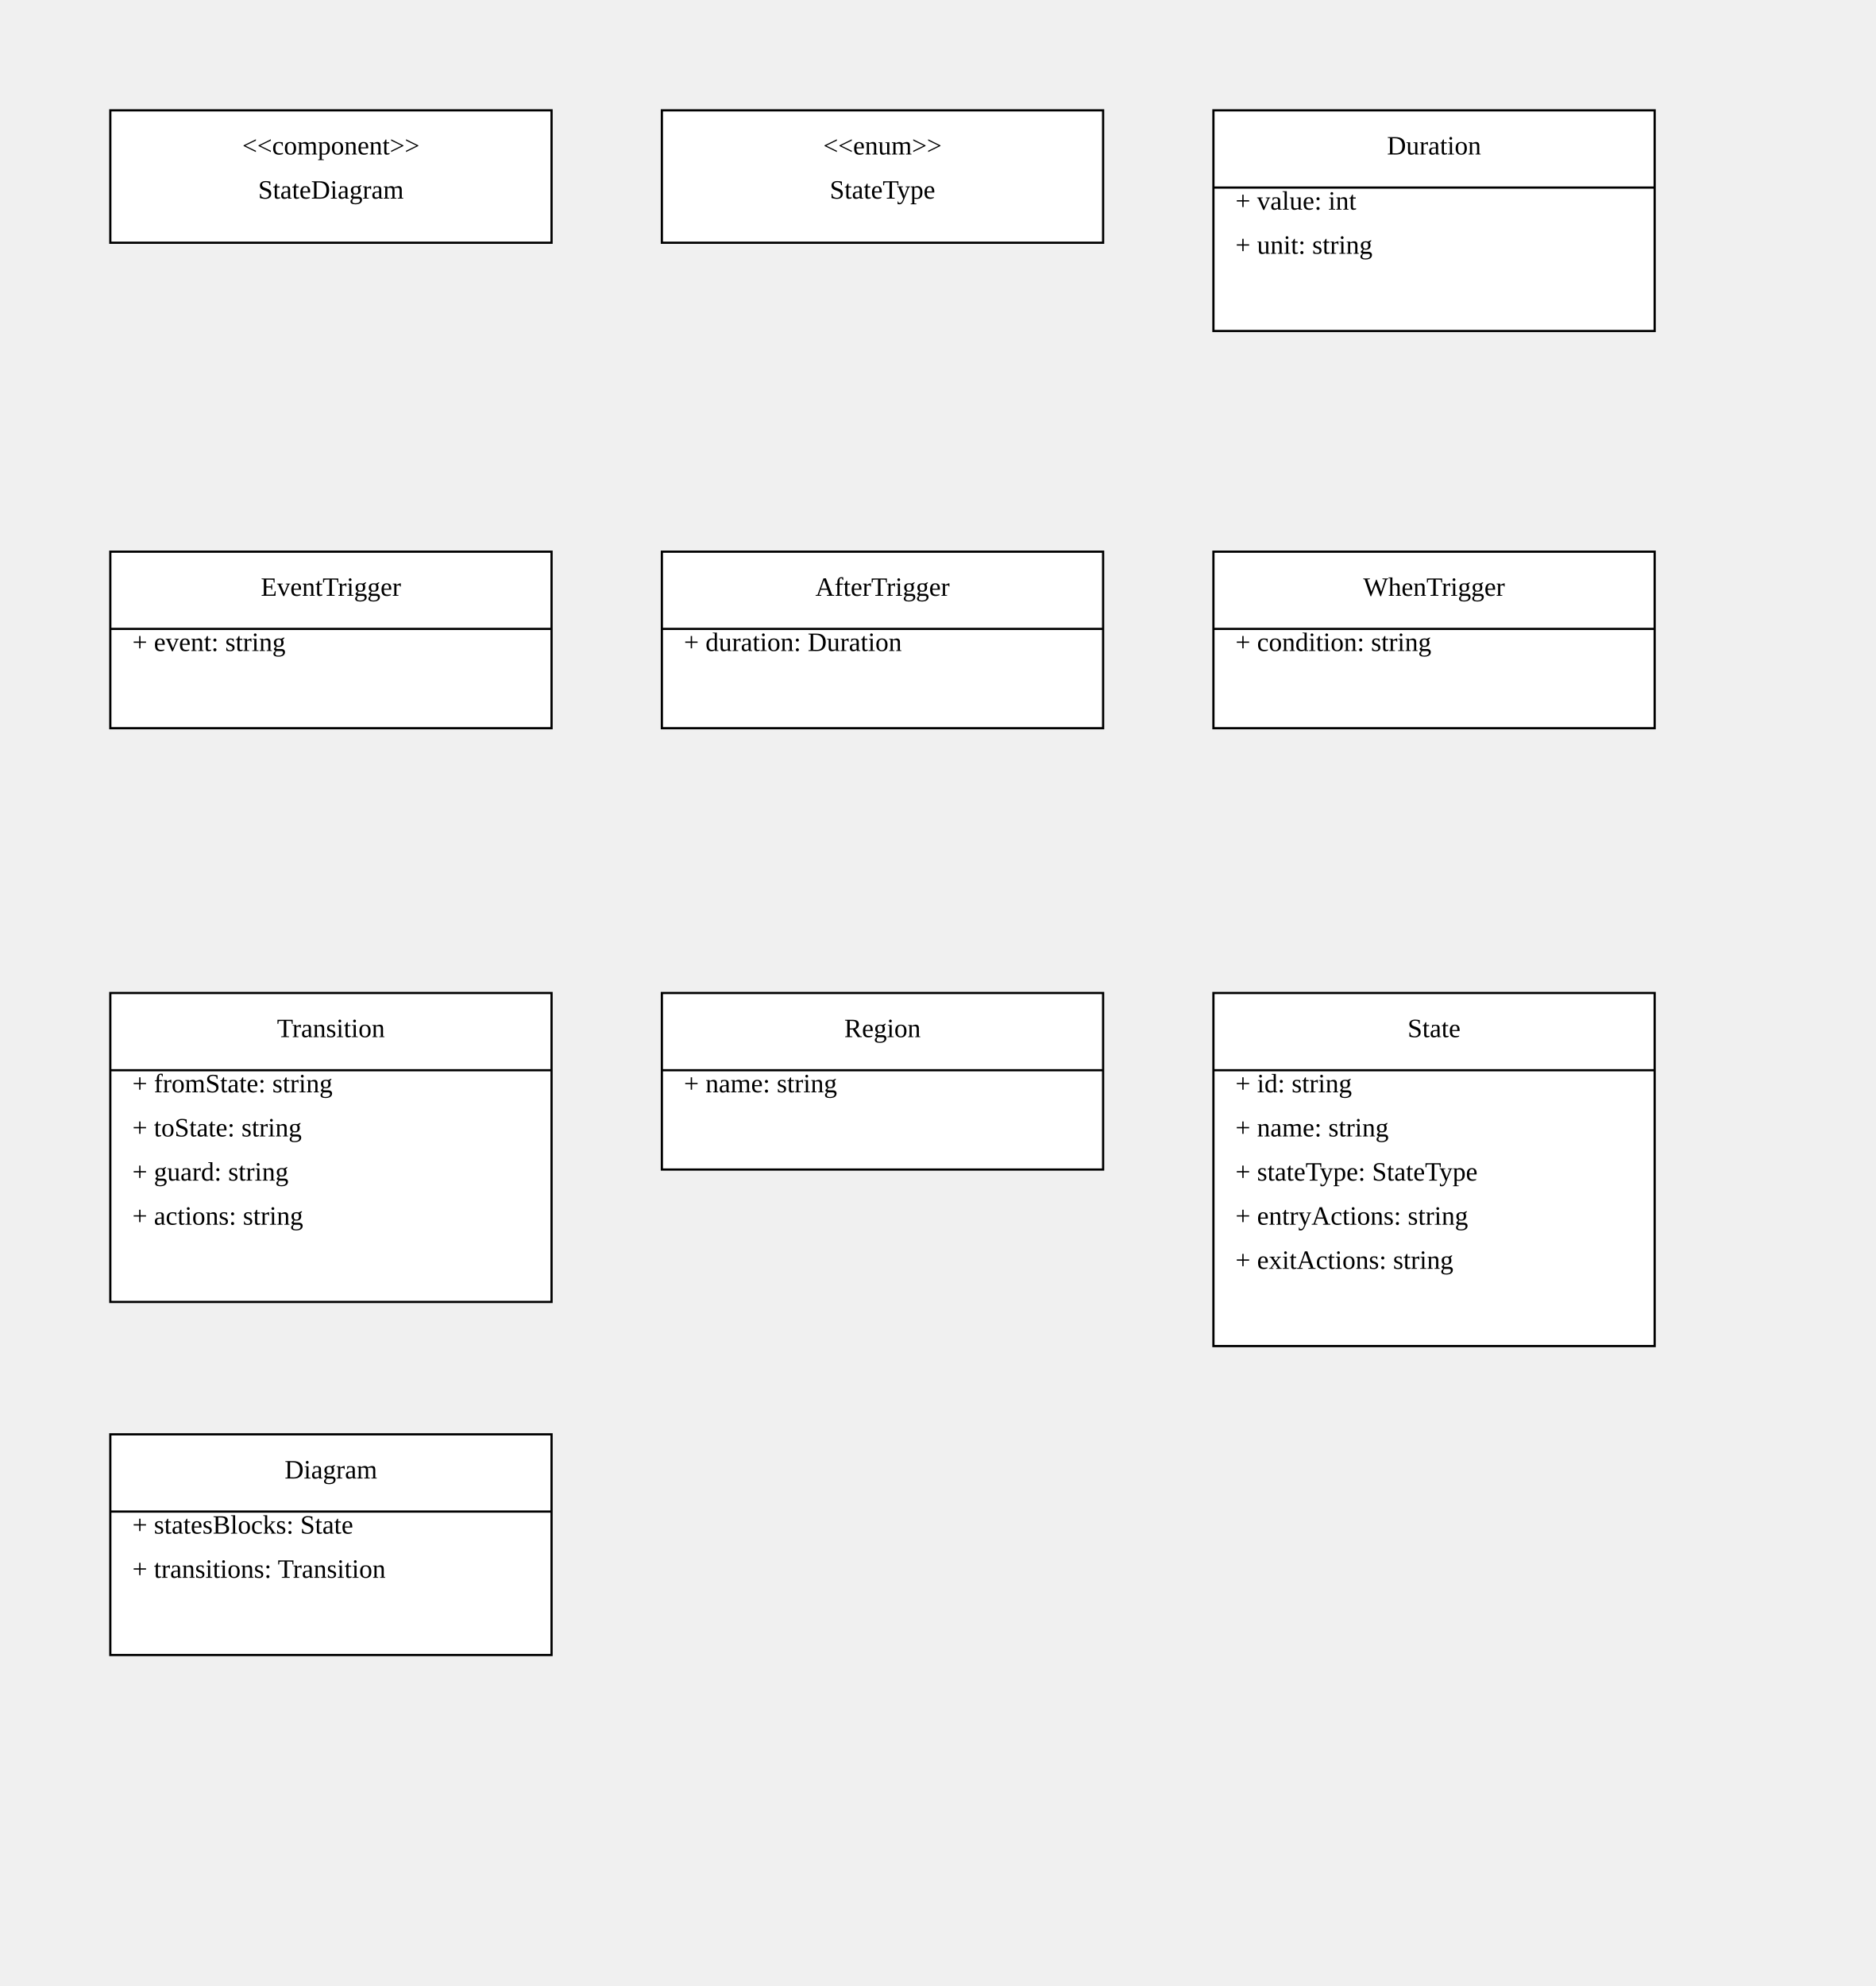
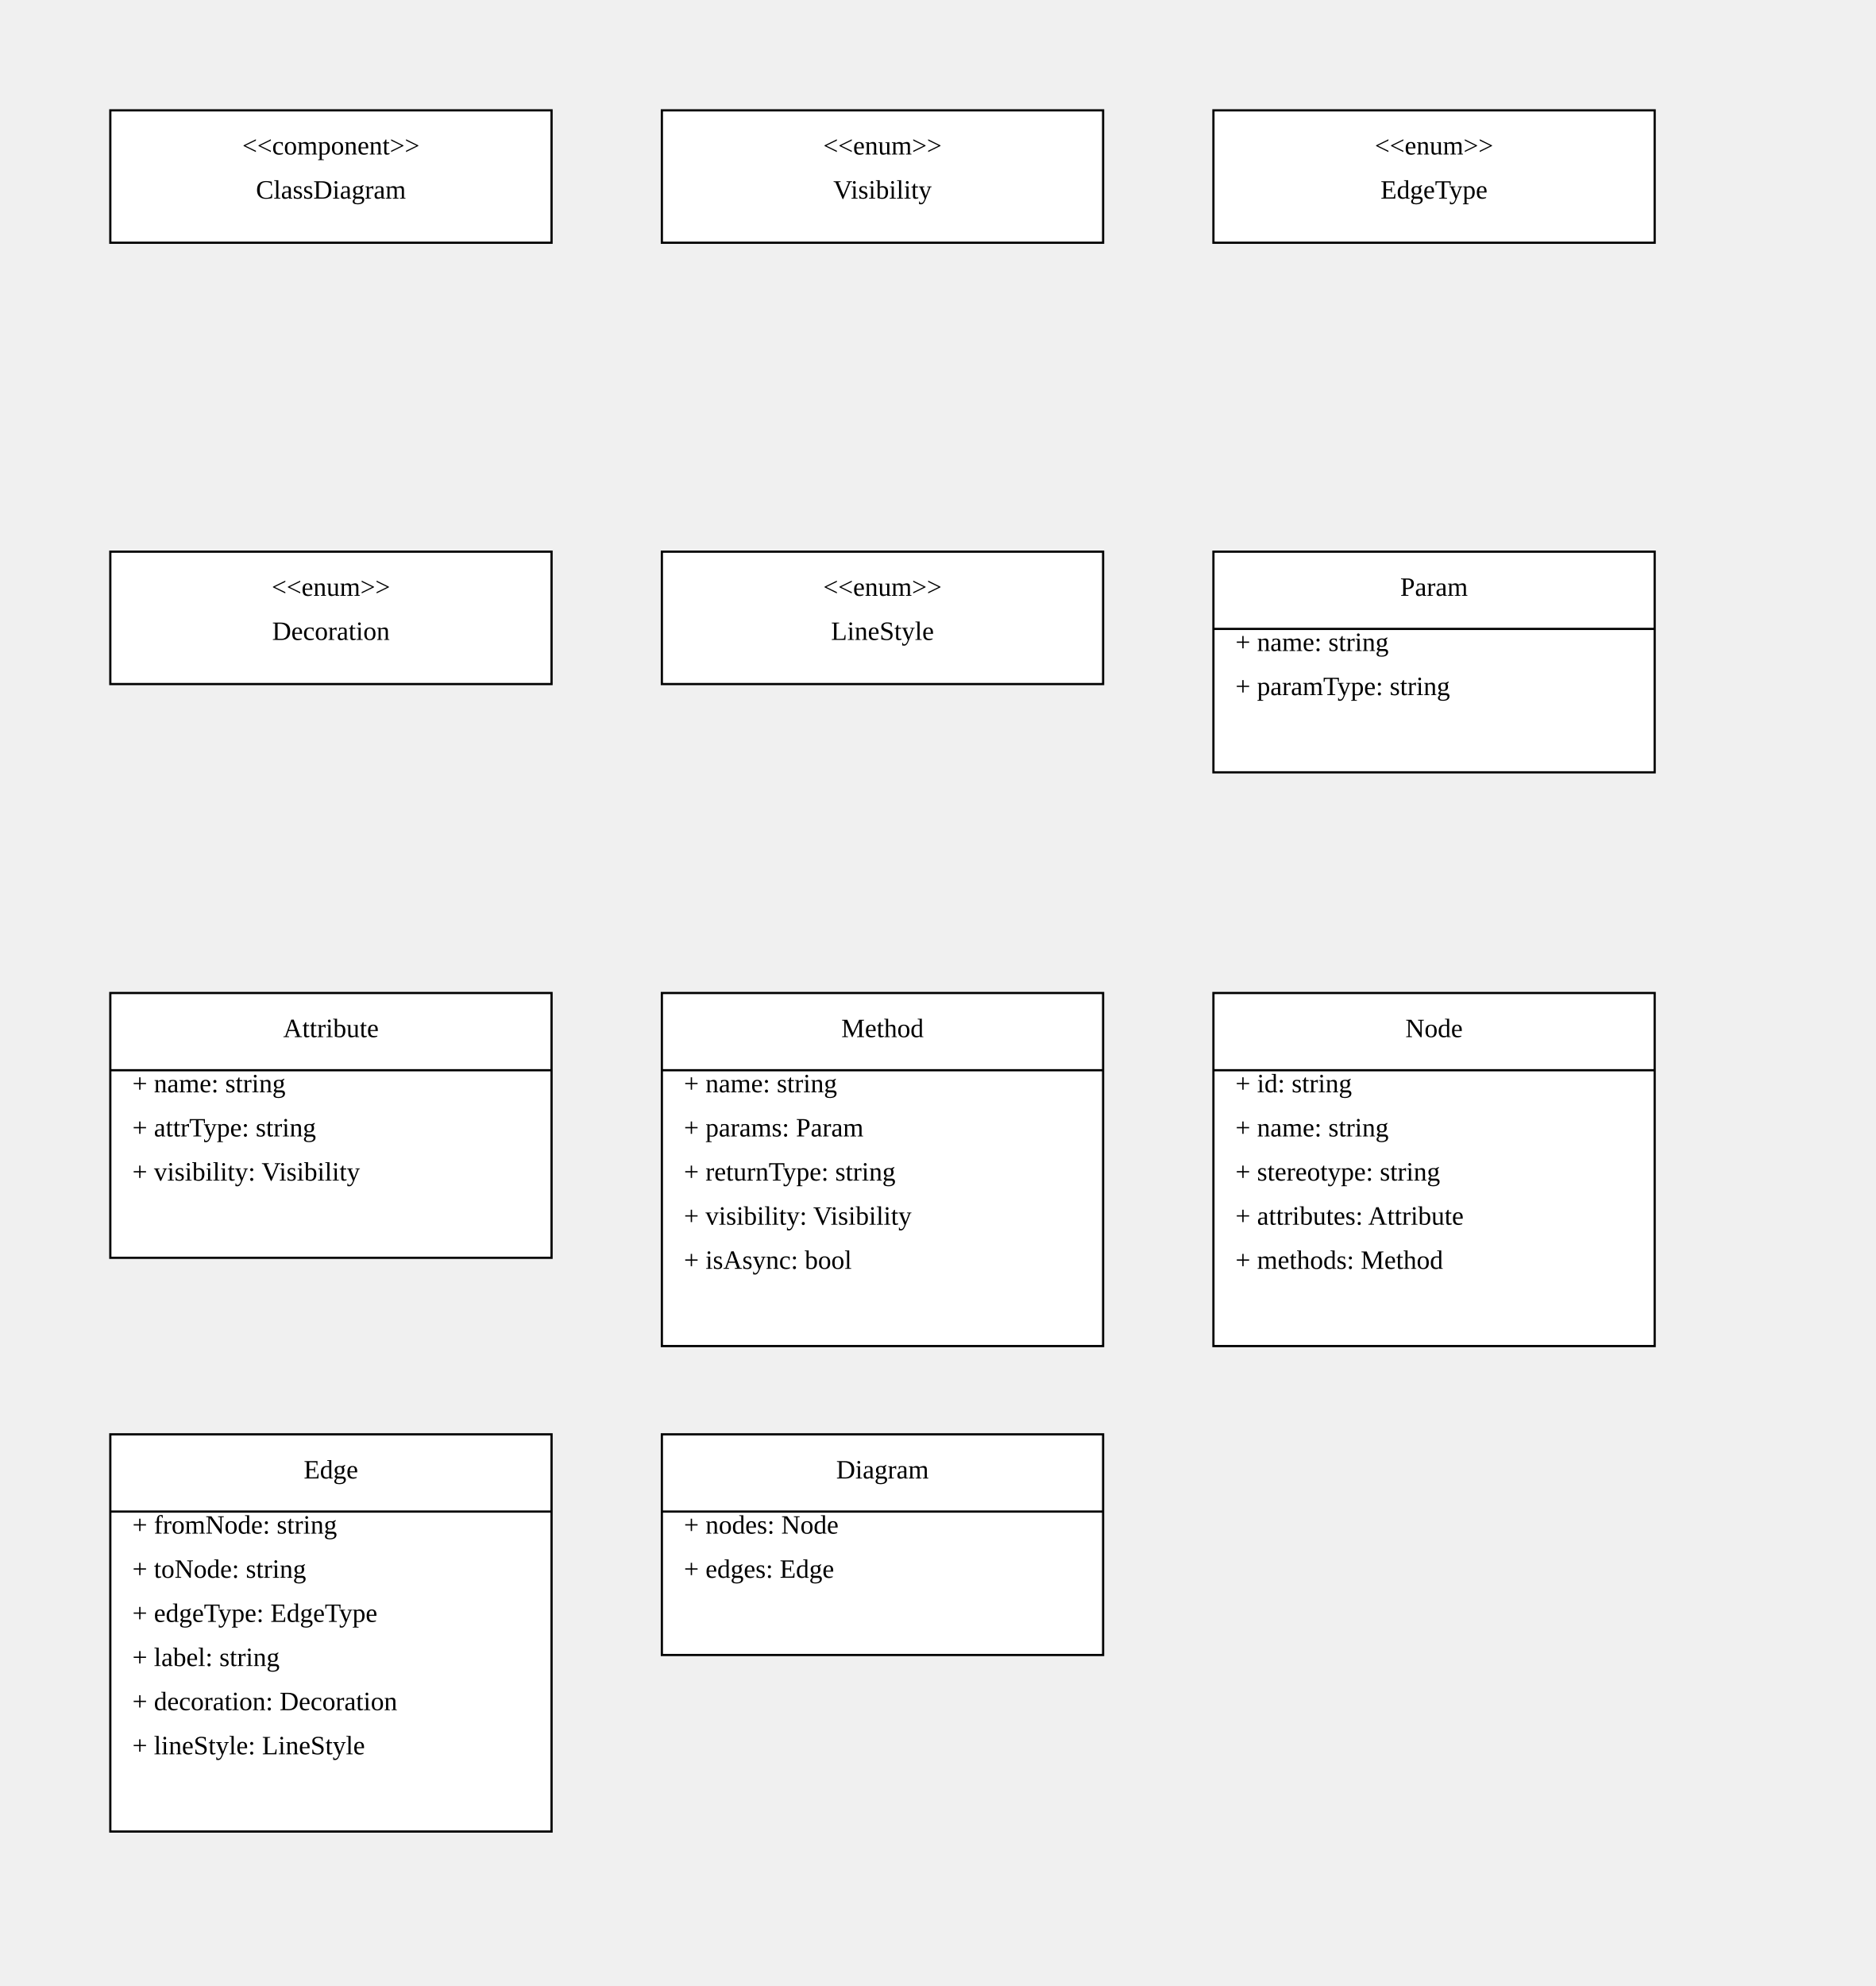
<svg xmlns="http://www.w3.org/2000/svg" viewBox="0 0 850 900" width="850" height="900">
  <rect x="50" y="50" width="200" height="60" fill="#fff" stroke="#000" stroke-width="1" />
  <text x="150" y="70" text-anchor="middle">&lt;&lt;component&gt;&gt;</text>
-   <text x="150" y="90" text-anchor="middle">StateDiagram</text>
+   <text x="150" y="90" text-anchor="middle">ClassDiagram</text>
  <rect x="300" y="50" width="200" height="60" fill="#fff" stroke="#000" stroke-width="1" />
  <text x="400" y="70" text-anchor="middle">&lt;&lt;enum&gt;&gt;</text>
-   <text x="400" y="90" text-anchor="middle">StateType</text>
-   <rect x="550" y="50" width="200" height="100" fill="#fff" stroke="#000" stroke-width="1" />
-   <text x="650" y="70" text-anchor="middle">Duration</text>
-   <line x1="550" y1="85" x2="750" y2="85" stroke="#000" />
-   <text x="560" y="95">+ value: int</text>
-   <text x="560" y="115">+ unit: string</text>
-   <rect x="50" y="250" width="200" height="80" fill="#fff" stroke="#000" stroke-width="1" />
-   <text x="150" y="270" text-anchor="middle">EventTrigger</text>
-   <line x1="50" y1="285" x2="250" y2="285" stroke="#000" />
-   <text x="60" y="295">+ event: string</text>
-   <rect x="300" y="250" width="200" height="80" fill="#fff" stroke="#000" stroke-width="1" />
-   <text x="400" y="270" text-anchor="middle">AfterTrigger</text>
-   <line x1="300" y1="285" x2="500" y2="285" stroke="#000" />
-   <text x="310" y="295">+ duration: Duration</text>
-   <rect x="550" y="250" width="200" height="80" fill="#fff" stroke="#000" stroke-width="1" />
-   <text x="650" y="270" text-anchor="middle">WhenTrigger</text>
+   <text x="400" y="90" text-anchor="middle">Visibility</text>
+   <rect x="550" y="50" width="200" height="60" fill="#fff" stroke="#000" stroke-width="1" />
+   <text x="650" y="70" text-anchor="middle">&lt;&lt;enum&gt;&gt;</text>
+   <text x="650" y="90" text-anchor="middle">EdgeType</text>
+   <rect x="50" y="250" width="200" height="60" stroke-width="1" fill="#fff" stroke="#000" />
+   <text x="150" y="270" text-anchor="middle">&lt;&lt;enum&gt;&gt;</text>
+   <text x="150" y="290" text-anchor="middle">Decoration</text>
+   <rect x="300" y="250" width="200" height="60" fill="#fff" stroke="#000" stroke-width="1" />
+   <text x="400" y="270" text-anchor="middle">&lt;&lt;enum&gt;&gt;</text>
+   <text x="400" y="290" text-anchor="middle">LineStyle</text>
+   <rect x="550" y="250" width="200" height="100" fill="#fff" stroke="#000" stroke-width="1" />
+   <text x="650" y="270" text-anchor="middle">Param</text>
  <line x1="550" y1="285" x2="750" y2="285" stroke="#000" />
-   <text x="560" y="295">+ condition: string</text>
-   <rect x="50" y="450" width="200" height="140" fill="#fff" stroke="#000" stroke-width="1" />
-   <text x="150" y="470" text-anchor="middle">Transition</text>
+   <text x="560" y="295">+ name: string</text>
+   <text x="560" y="315">+ paramType: string</text>
+   <rect x="50" y="450" width="200" height="120" fill="#fff" stroke="#000" stroke-width="1" />
+   <text x="150" y="470" text-anchor="middle">Attribute</text>
  <line x1="50" y1="485" x2="250" y2="485" stroke="#000" />
-   <text x="60" y="495">+ fromState: string</text>
-   <text x="60" y="515">+ toState: string</text>
-   <text x="60" y="535">+ guard: string</text>
-   <text x="60" y="555">+ actions: string</text>
-   <rect x="300" y="450" width="200" height="80" fill="#fff" stroke="#000" stroke-width="1" />
-   <text x="400" y="470" text-anchor="middle">Region</text>
+   <text x="60" y="495">+ name: string</text>
+   <text x="60" y="515">+ attrType: string</text>
+   <text x="60" y="535">+ visibility: Visibility</text>
+   <rect x="300" y="450" width="200" height="160" fill="#fff" stroke="#000" stroke-width="1" />
+   <text x="400" y="470" text-anchor="middle">Method</text>
  <line x1="300" y1="485" x2="500" y2="485" stroke="#000" />
  <text x="310" y="495">+ name: string</text>
-   <rect x="550" y="450" width="200" height="160" stroke-width="1" fill="#fff" stroke="#000" />
-   <text x="650" y="470" text-anchor="middle">State</text>
+   <text x="310" y="515">+ params: Param</text>
+   <text x="310" y="535">+ returnType: string</text>
+   <text x="310" y="555">+ visibility: Visibility</text>
+   <text x="310" y="575">+ isAsync: bool</text>
+   <rect x="550" y="450" width="200" height="160" fill="#fff" stroke="#000" stroke-width="1" />
+   <text x="650" y="470" text-anchor="middle">Node</text>
  <line x1="550" y1="485" x2="750" y2="485" stroke="#000" />
  <text x="560" y="495">+ id: string</text>
  <text x="560" y="515">+ name: string</text>
-   <text x="560" y="535">+ stateType: StateType</text>
-   <text x="560" y="555">+ entryActions: string</text>
-   <text x="560" y="575">+ exitActions: string</text>
-   <rect x="50" y="650" width="200" height="100" fill="#fff" stroke="#000" stroke-width="1" />
-   <text x="150" y="670" text-anchor="middle">Diagram</text>
+   <text x="560" y="535">+ stereotype: string</text>
+   <text x="560" y="555">+ attributes: Attribute</text>
+   <text x="560" y="575">+ methods: Method</text>
+   <rect x="50" y="650" width="200" height="180" stroke="#000" stroke-width="1" fill="#fff" />
+   <text x="150" y="670" text-anchor="middle">Edge</text>
  <line x1="50" y1="685" x2="250" y2="685" stroke="#000" />
-   <text x="60" y="695">+ statesBlocks: State</text>
-   <text x="60" y="715">+ transitions: Transition</text>
+   <text x="60" y="695">+ fromNode: string</text>
+   <text x="60" y="715">+ toNode: string</text>
+   <text x="60" y="735">+ edgeType: EdgeType</text>
+   <text x="60" y="755">+ label: string</text>
+   <text x="60" y="775">+ decoration: Decoration</text>
+   <text x="60" y="795">+ lineStyle: LineStyle</text>
+   <rect x="300" y="650" width="200" height="100" fill="#fff" stroke="#000" stroke-width="1" />
+   <text x="400" y="670" text-anchor="middle">Diagram</text>
+   <line x1="300" y1="685" x2="500" y2="685" stroke="#000" />
+   <text x="310" y="695">+ nodes: Node</text>
+   <text x="310" y="715">+ edges: Edge</text>
</svg>
